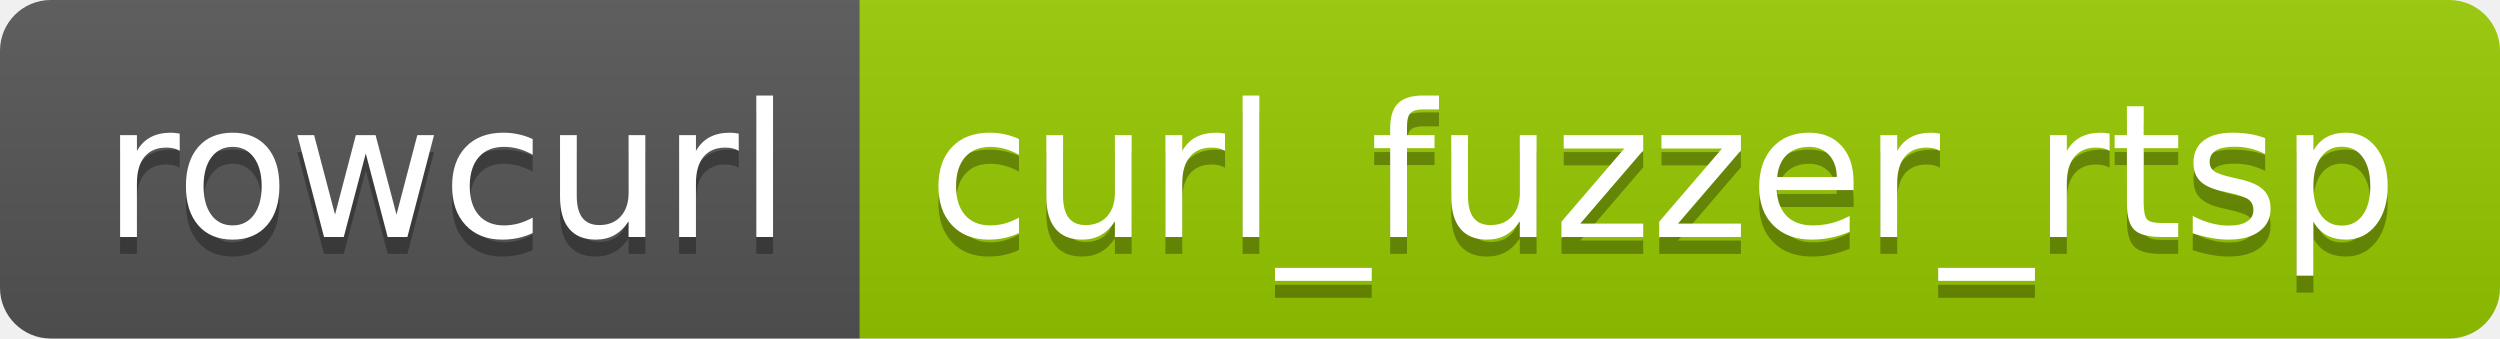
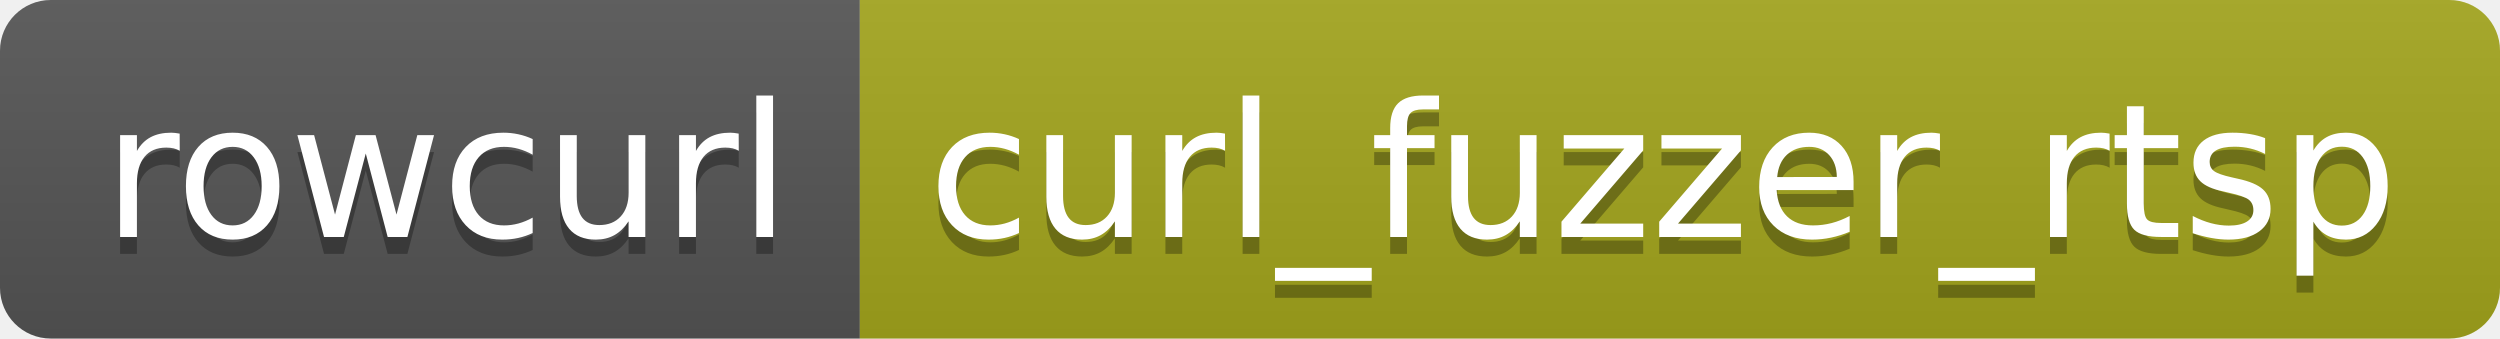
<svg xmlns="http://www.w3.org/2000/svg" height="20" width="147.7">
  <linearGradient id="smooth" x2="0" y2="100%">
    <stop offset="0" stop-color="#bbb" stop-opacity=".1" />
    <stop offset="1" stop-opacity=".1" />
  </linearGradient>
  <clipPath id="round">
    <rect fill="#fff" height="20" rx="3" width="147.7" />
  </clipPath>
  <g clip-path="url(#round)">
    <rect fill="#555" height="20" width="50.8" />
-     <rect fill="#97CA00" height="20" width="96.9" x="50.8" />
+     <rect fill="#a4a61d" height="20" width="96.9" x="50.8" />
    <rect fill="url(#smooth)" height="20" width="147.7" />
  </g>
  <g fill="#fff" font-family="DejaVu Sans,Verdana,Geneva,sans-serif" font-size="110" text-anchor="middle">
    <text fill="#010101" fill-opacity=".3" lengthAdjust="spacing" textLength="408.0" transform="scale(0.1)" x="264.0" y="150">rowcurl</text>
    <text lengthAdjust="spacing" textLength="408.0" transform="scale(0.1)" x="264.0" y="140">rowcurl</text>
    <text fill="#010101" fill-opacity=".3" lengthAdjust="spacing" textLength="869.0" transform="scale(0.1)" x="982.5" y="150">curl_fuzzer_rtsp</text>
    <text lengthAdjust="spacing" textLength="869.0" transform="scale(0.1)" x="982.5" y="140">curl_fuzzer_rtsp</text>
  </g>
</svg>
